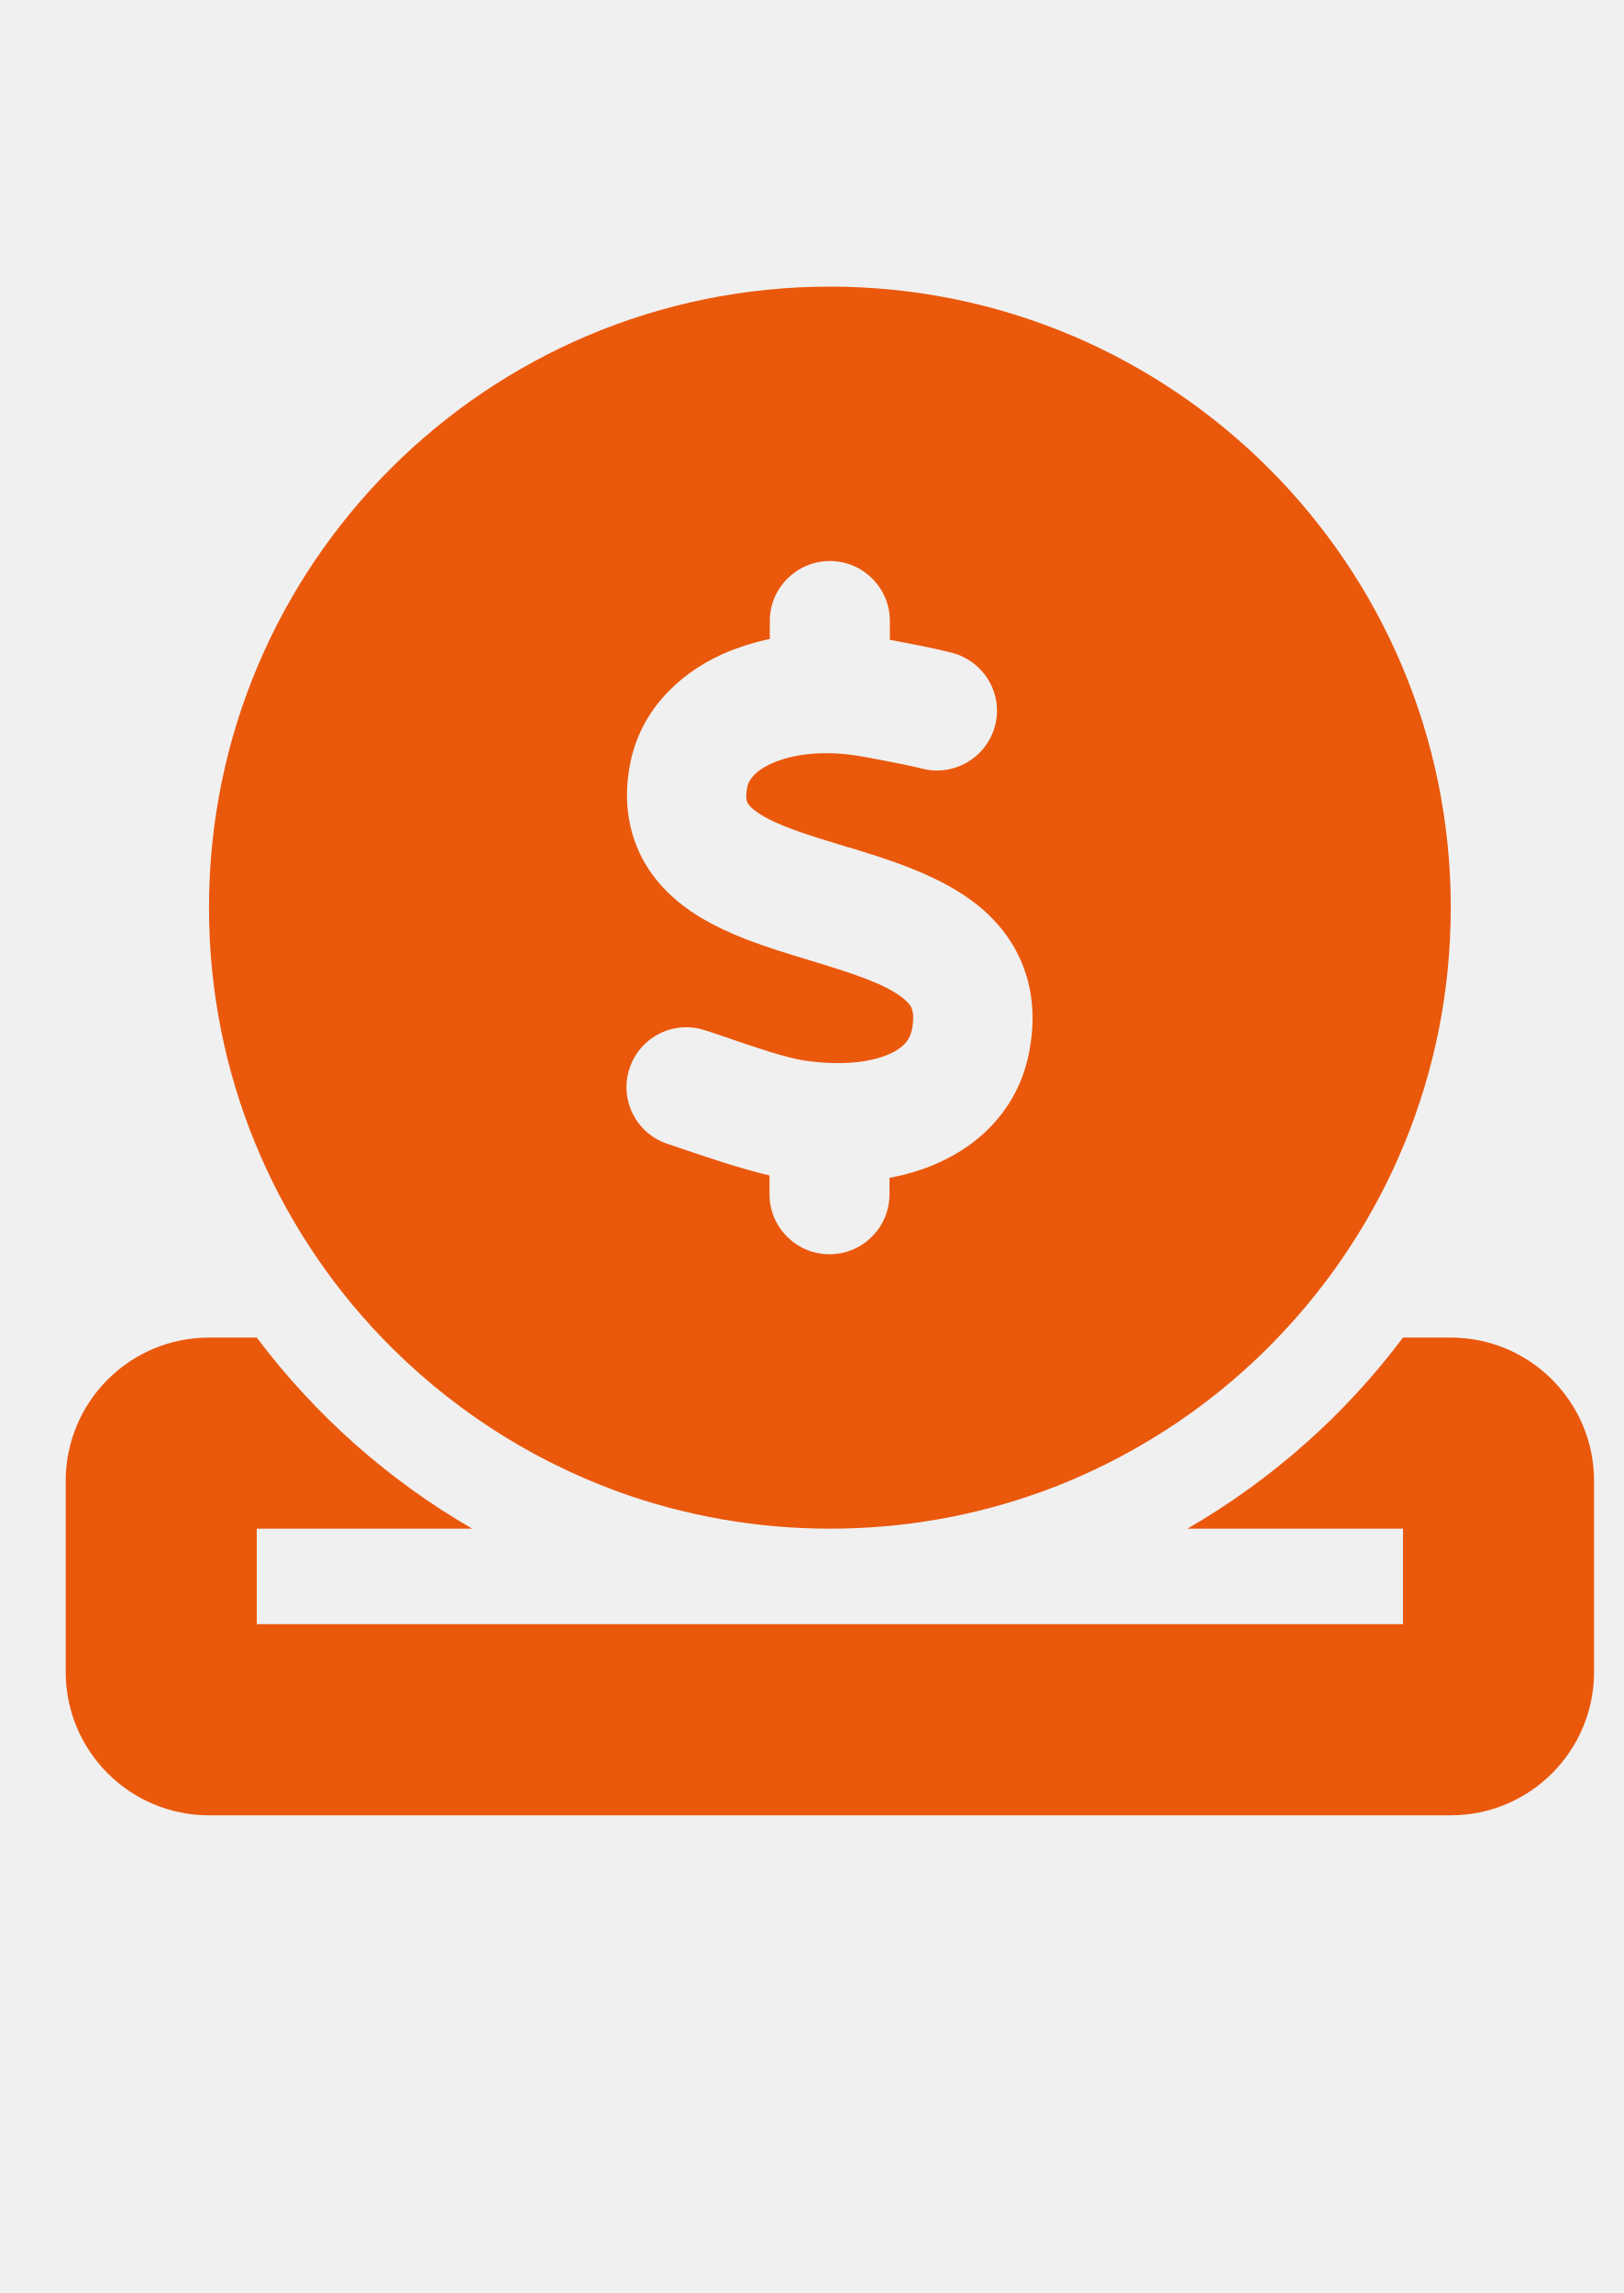
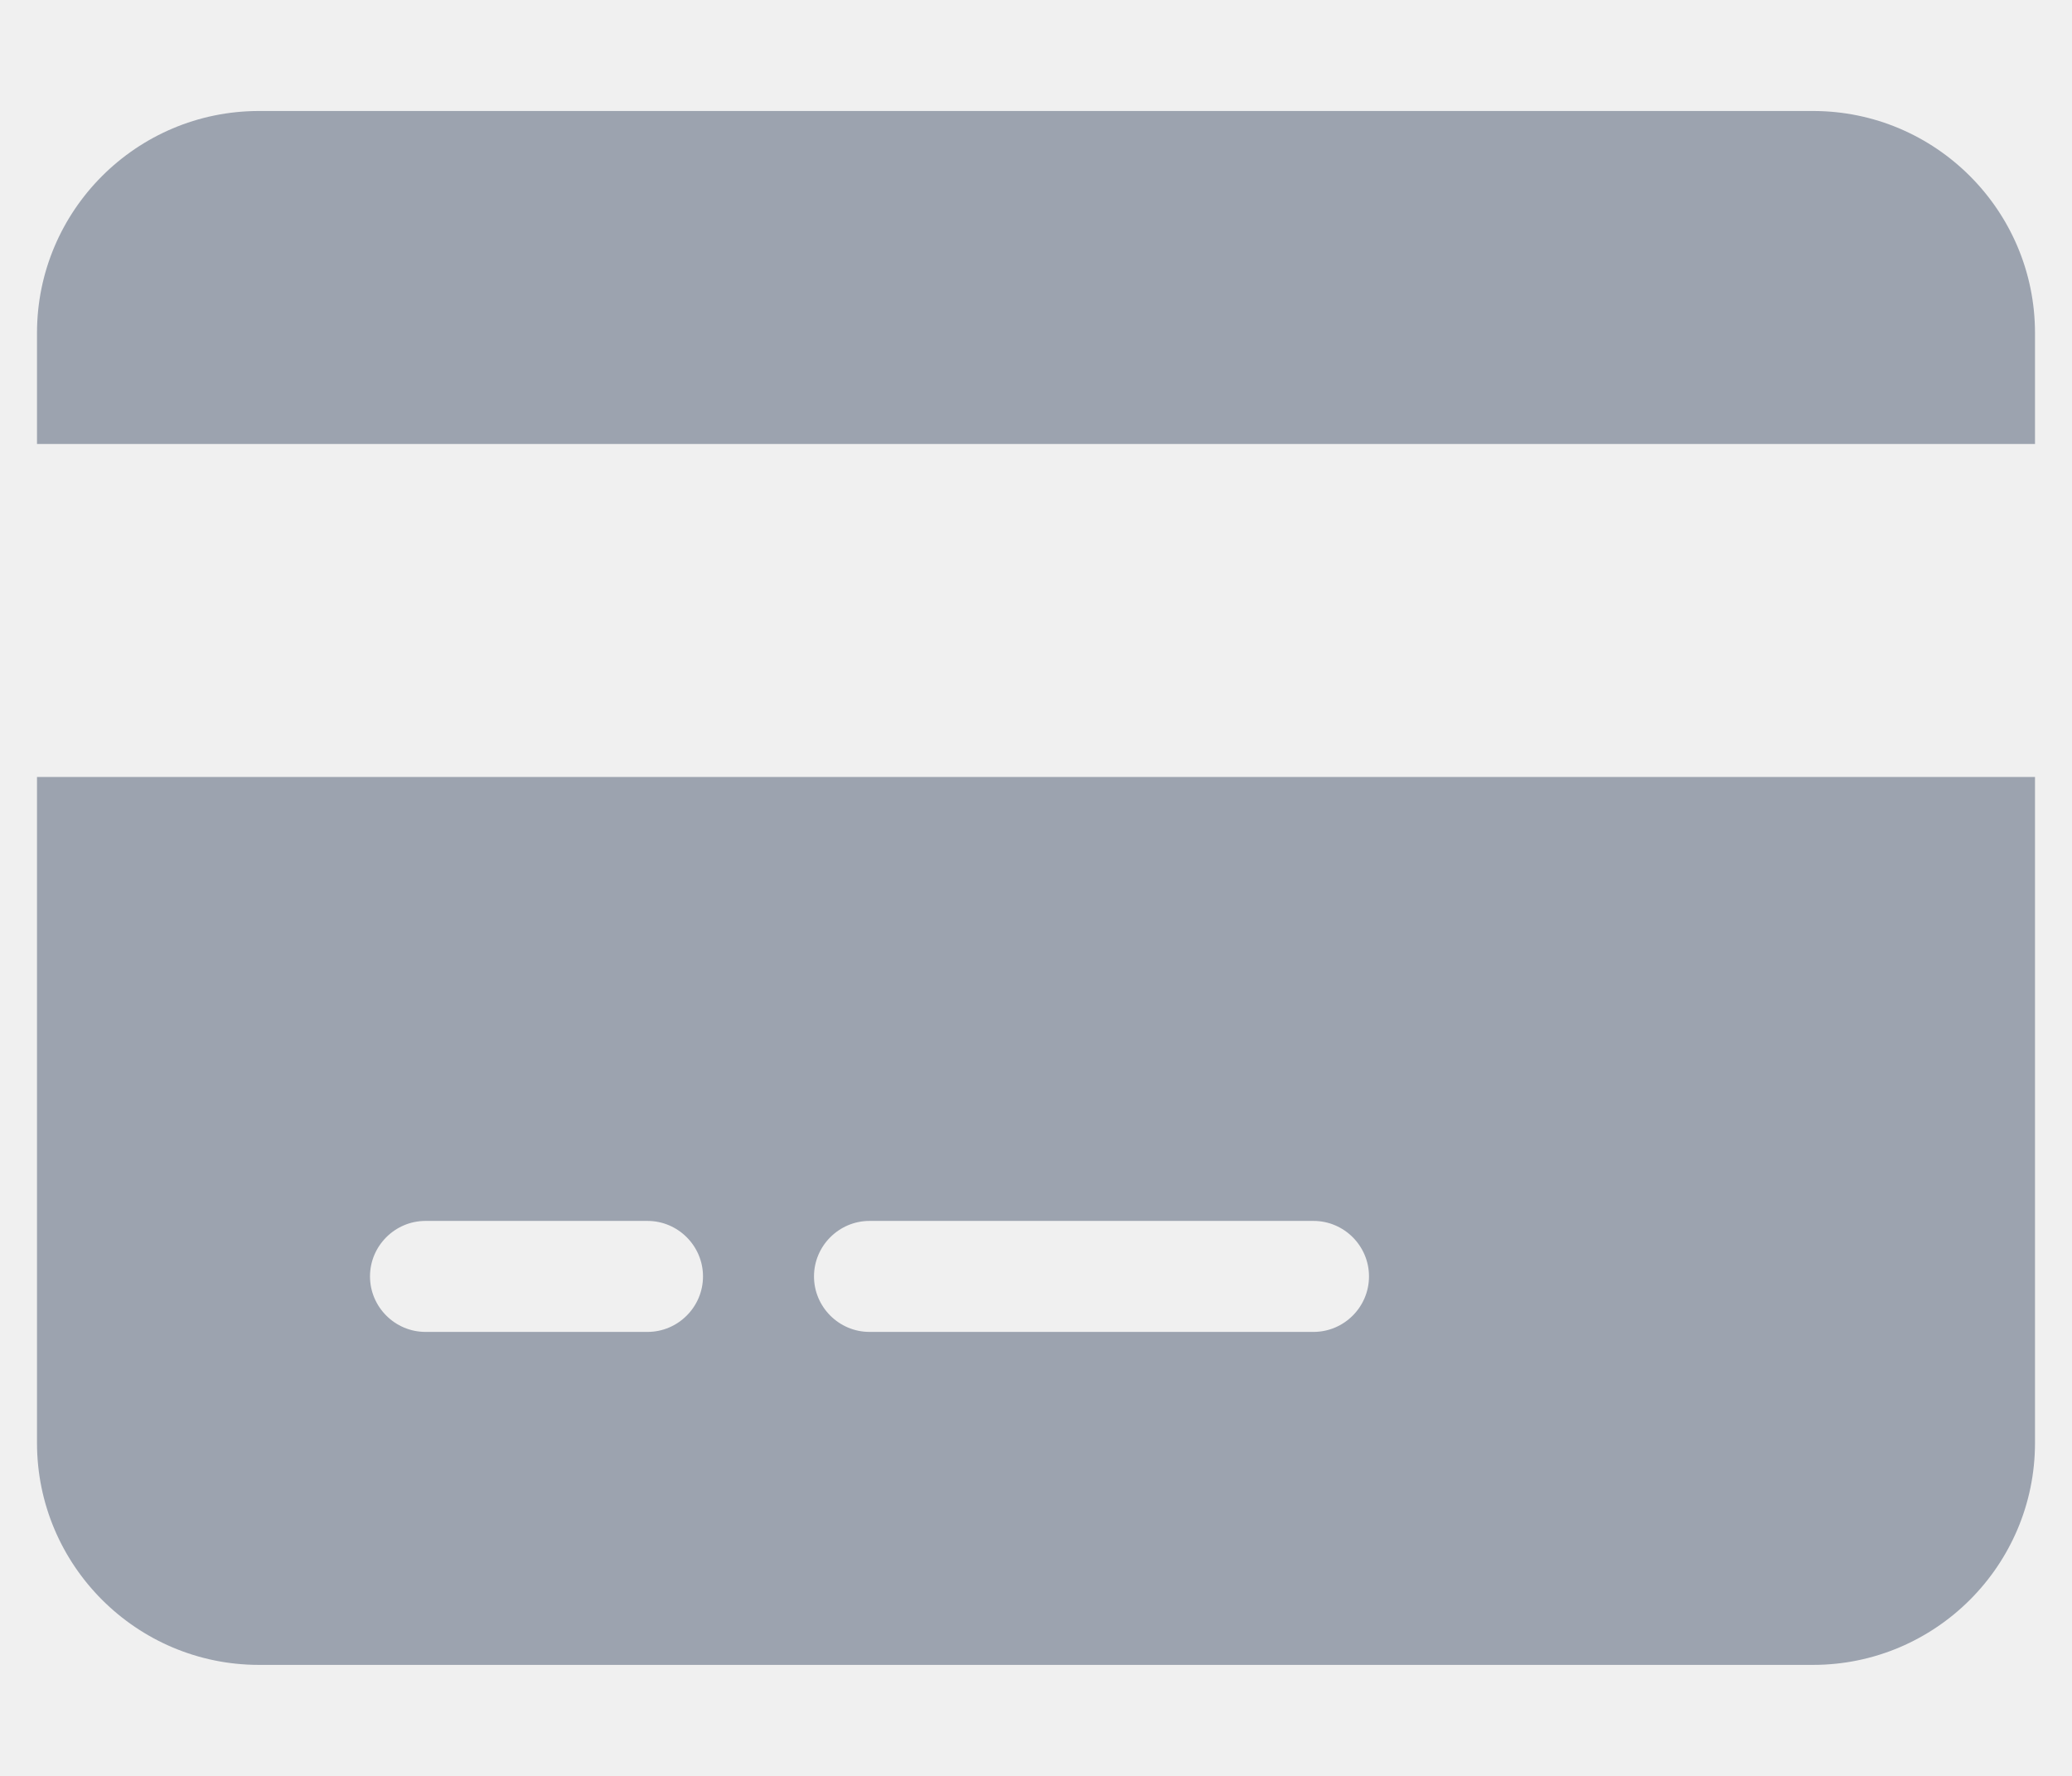
- <svg xmlns="http://www.w3.org/2000/svg" width="17" height="24" viewBox="0 0 17 24" fill="none">
-   <g clip-path="url(#clip0_38_95)">
-     <path d="M10.897 15.616C10.206 15.866 9.463 16 8.688 16C7.912 16 7.166 15.863 6.478 15.616C6.469 15.613 6.463 15.609 6.453 15.606C5.516 15.262 4.678 14.709 3.997 14C2.875 12.831 2.188 11.247 2.188 9.5C2.188 5.909 5.097 3 8.688 3C12.278 3 15.188 5.909 15.188 9.5C15.188 11.247 14.5 12.831 13.378 14C13.347 14.031 13.316 14.066 13.284 14.097C12.616 14.766 11.803 15.287 10.9 15.616H10.897ZM8.688 5.872C8.341 5.872 8.059 6.153 8.059 6.5V6.688C7.884 6.725 7.719 6.778 7.562 6.847C7.094 7.059 6.691 7.453 6.591 8.025C6.534 8.344 6.566 8.65 6.697 8.931C6.828 9.206 7.031 9.4 7.237 9.541C7.6 9.787 8.078 9.931 8.444 10.041L8.512 10.062C8.947 10.194 9.244 10.294 9.428 10.428C9.506 10.484 9.534 10.528 9.544 10.553C9.553 10.578 9.572 10.634 9.55 10.762C9.531 10.872 9.472 10.963 9.3 11.037C9.109 11.119 8.8 11.159 8.4 11.097C8.213 11.066 7.878 10.953 7.581 10.85C7.513 10.828 7.447 10.803 7.381 10.784C7.053 10.675 6.7 10.853 6.591 11.181C6.481 11.509 6.659 11.863 6.987 11.972C7.025 11.984 7.072 12 7.125 12.019C7.372 12.103 7.759 12.234 8.056 12.303V12.5C8.056 12.847 8.338 13.128 8.684 13.128C9.031 13.128 9.312 12.847 9.312 12.5V12.328C9.478 12.297 9.641 12.25 9.794 12.184C10.284 11.975 10.681 11.569 10.781 10.975C10.838 10.65 10.812 10.341 10.688 10.056C10.566 9.775 10.369 9.569 10.159 9.416C9.778 9.141 9.275 8.988 8.897 8.872L8.872 8.866C8.428 8.731 8.128 8.637 7.938 8.509C7.856 8.453 7.831 8.416 7.825 8.4C7.819 8.391 7.803 8.35 7.822 8.244C7.831 8.184 7.881 8.081 8.078 7.991C8.278 7.9 8.591 7.85 8.972 7.909C9.106 7.931 9.531 8.012 9.65 8.044C9.984 8.131 10.325 7.934 10.416 7.6C10.506 7.266 10.306 6.925 9.972 6.834C9.834 6.797 9.522 6.734 9.316 6.697V6.5C9.316 6.153 9.034 5.872 8.688 5.872ZM2.188 14H2.688C3.297 14.809 4.062 15.491 4.944 16H2.688V17H8.688H14.688V16H12.431C13.312 15.491 14.081 14.809 14.688 14H15.188C16.016 14 16.688 14.672 16.688 15.5V17.5C16.688 18.328 16.016 19 15.188 19H2.188C1.359 19 0.688 18.328 0.688 17.5V15.5C0.688 14.672 1.359 14 2.188 14Z" fill="#EA580C" />
+ <svg xmlns="http://www.w3.org/2000/svg" width="28" height="24" viewBox="0 0 28 24" fill="none">
+   <g clip-path="url(#clip0_1_7025)">
+     <g clip-path="url(#clip1_1_7025)">
+       <path d="M3.5 1.5C1.845 1.5 0.5 2.845 0.5 4.5V6H27.5V4.5C27.5 2.845 26.155 1.5 24.5 1.5H3.5ZM27.5 10.5H0.5V19.5C0.5 21.155 1.845 22.5 3.5 22.5H24.5C26.155 22.5 27.5 21.155 27.5 19.5V10.5ZM5.75 16.5H8.75C9.162 16.5 9.5 16.837 9.5 17.25C9.5 17.663 9.162 18 8.75 18H5.75C5.338 18 5 17.663 5 17.25C5 16.837 5.338 16.5 5.75 16.5ZM11 17.25C11 16.837 11.338 16.5 11.75 16.5H17.75C18.163 16.5 18.5 16.837 18.5 17.25C18.5 17.663 18.163 18 17.75 18H11.75C11.338 18 11 17.663 11 17.25Z" fill="#9CA3AF" />
+     </g>
  </g>
  <defs>
-     <clipPath id="clip0_38_95">
-       <path d="M0.688 3H16.688V19H0.688V3Z" fill="white" />
+     <clipPath id="clip0_1_7025">
+       <rect width="27" height="24" fill="white" transform="translate(0.5)" />
+     </clipPath>
+     <clipPath id="clip1_1_7025">
+       <path d="M0.5 0H27.5V24H0.5V0Z" fill="white" />
    </clipPath>
  </defs>
</svg>
